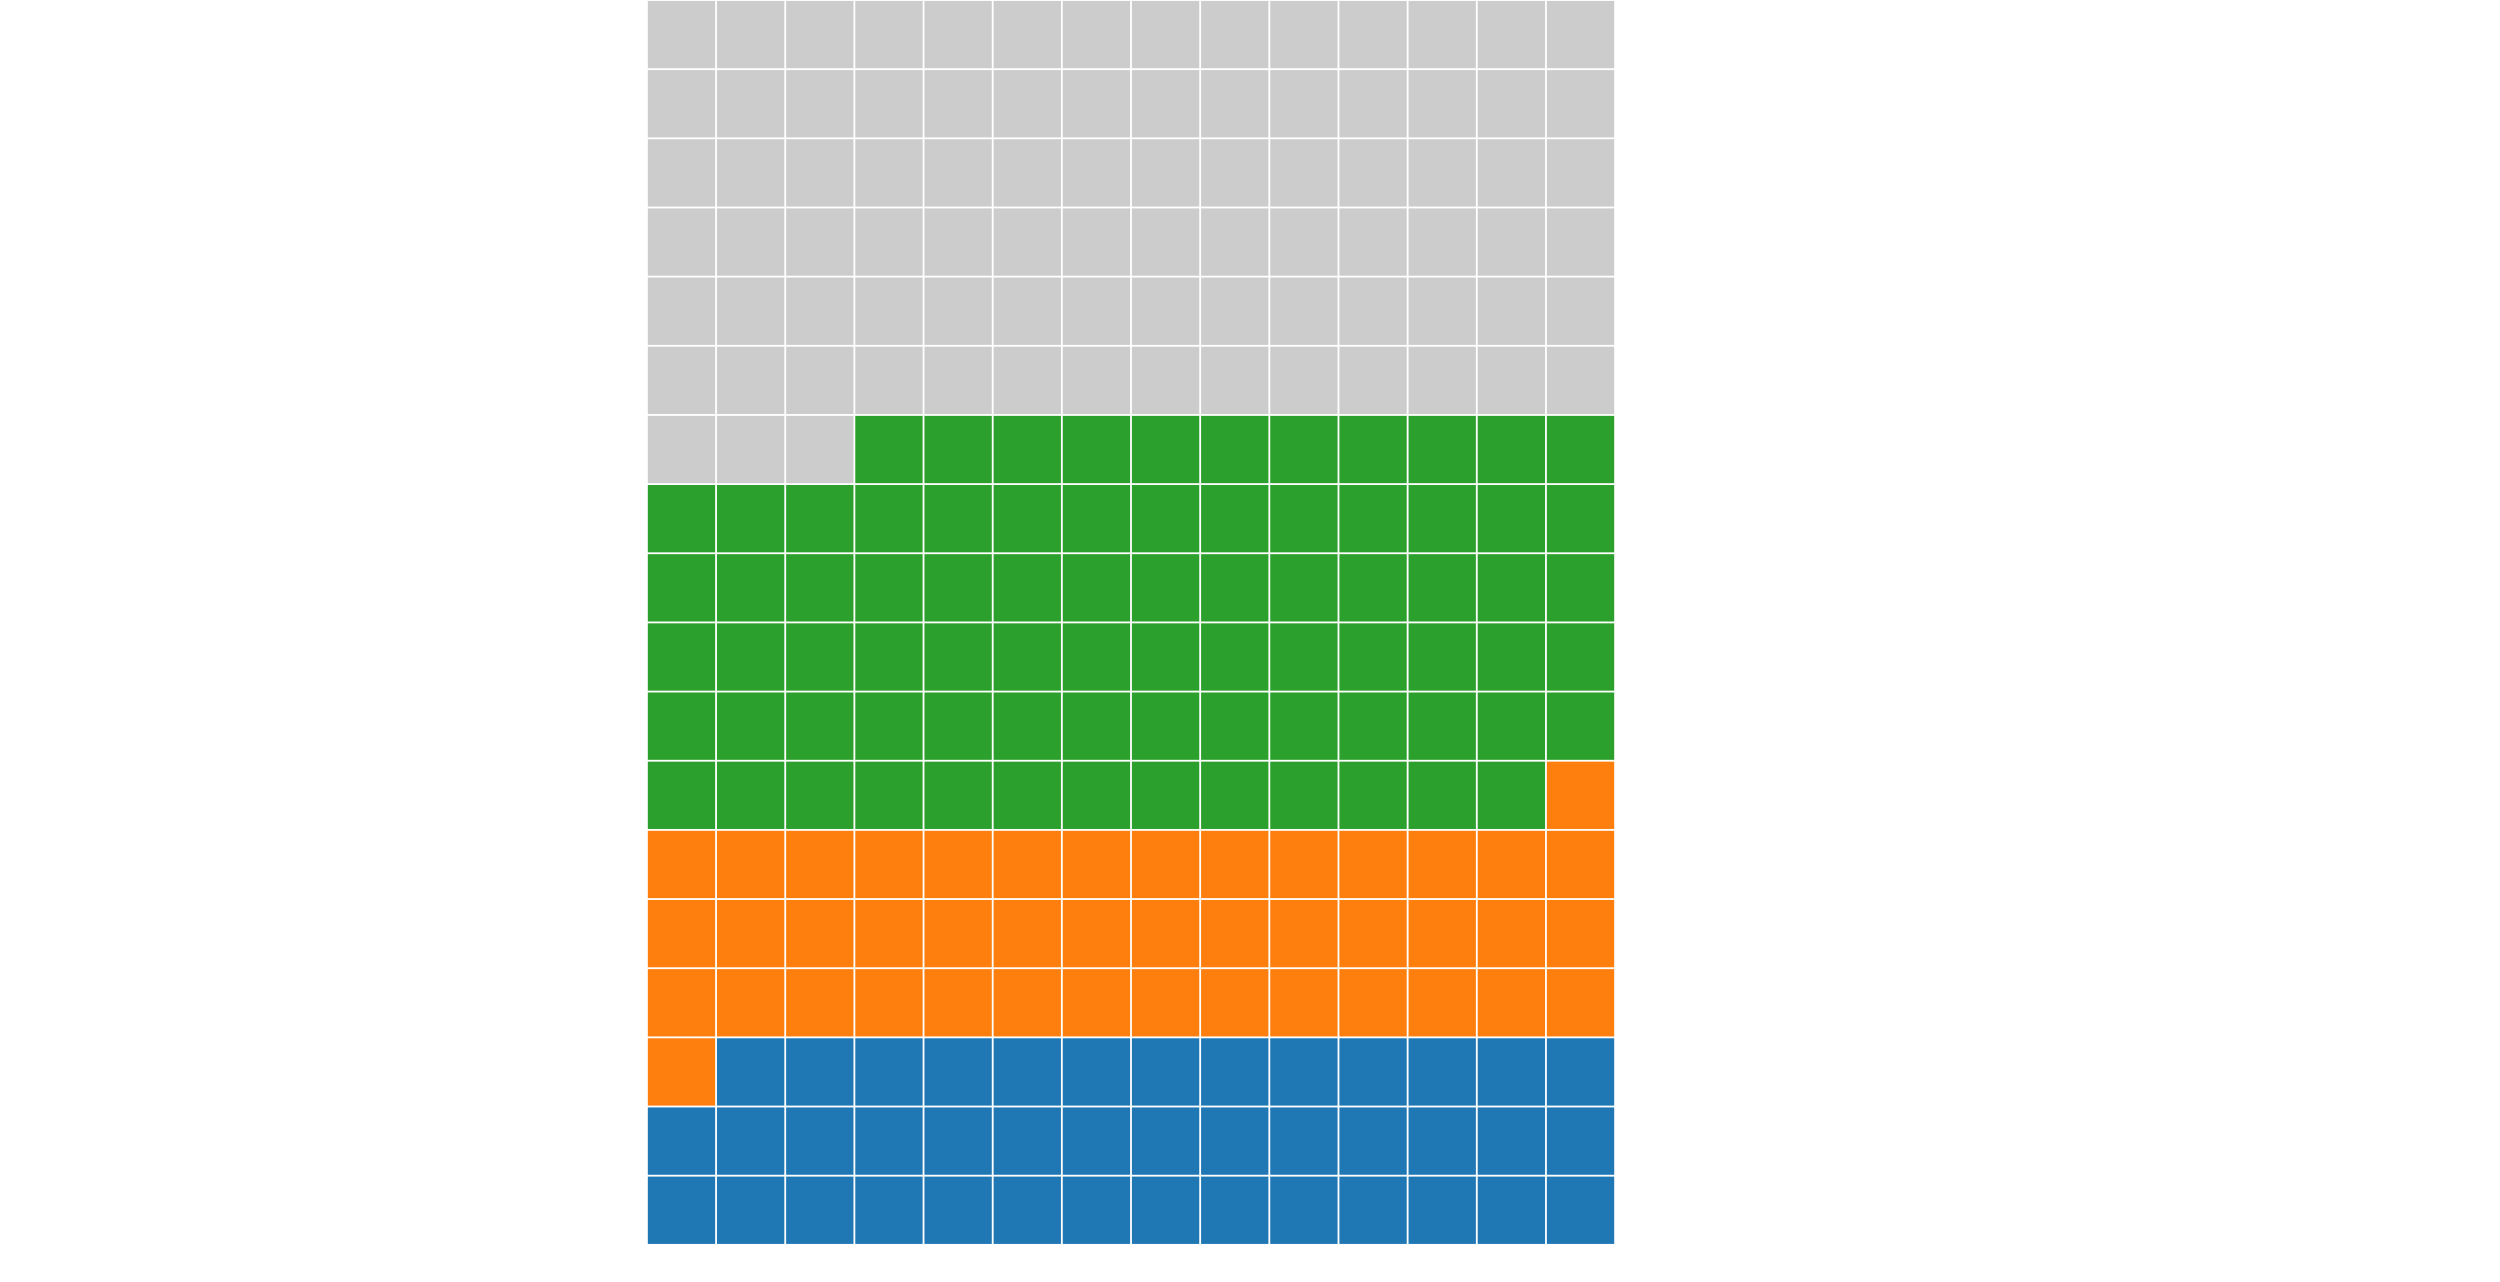
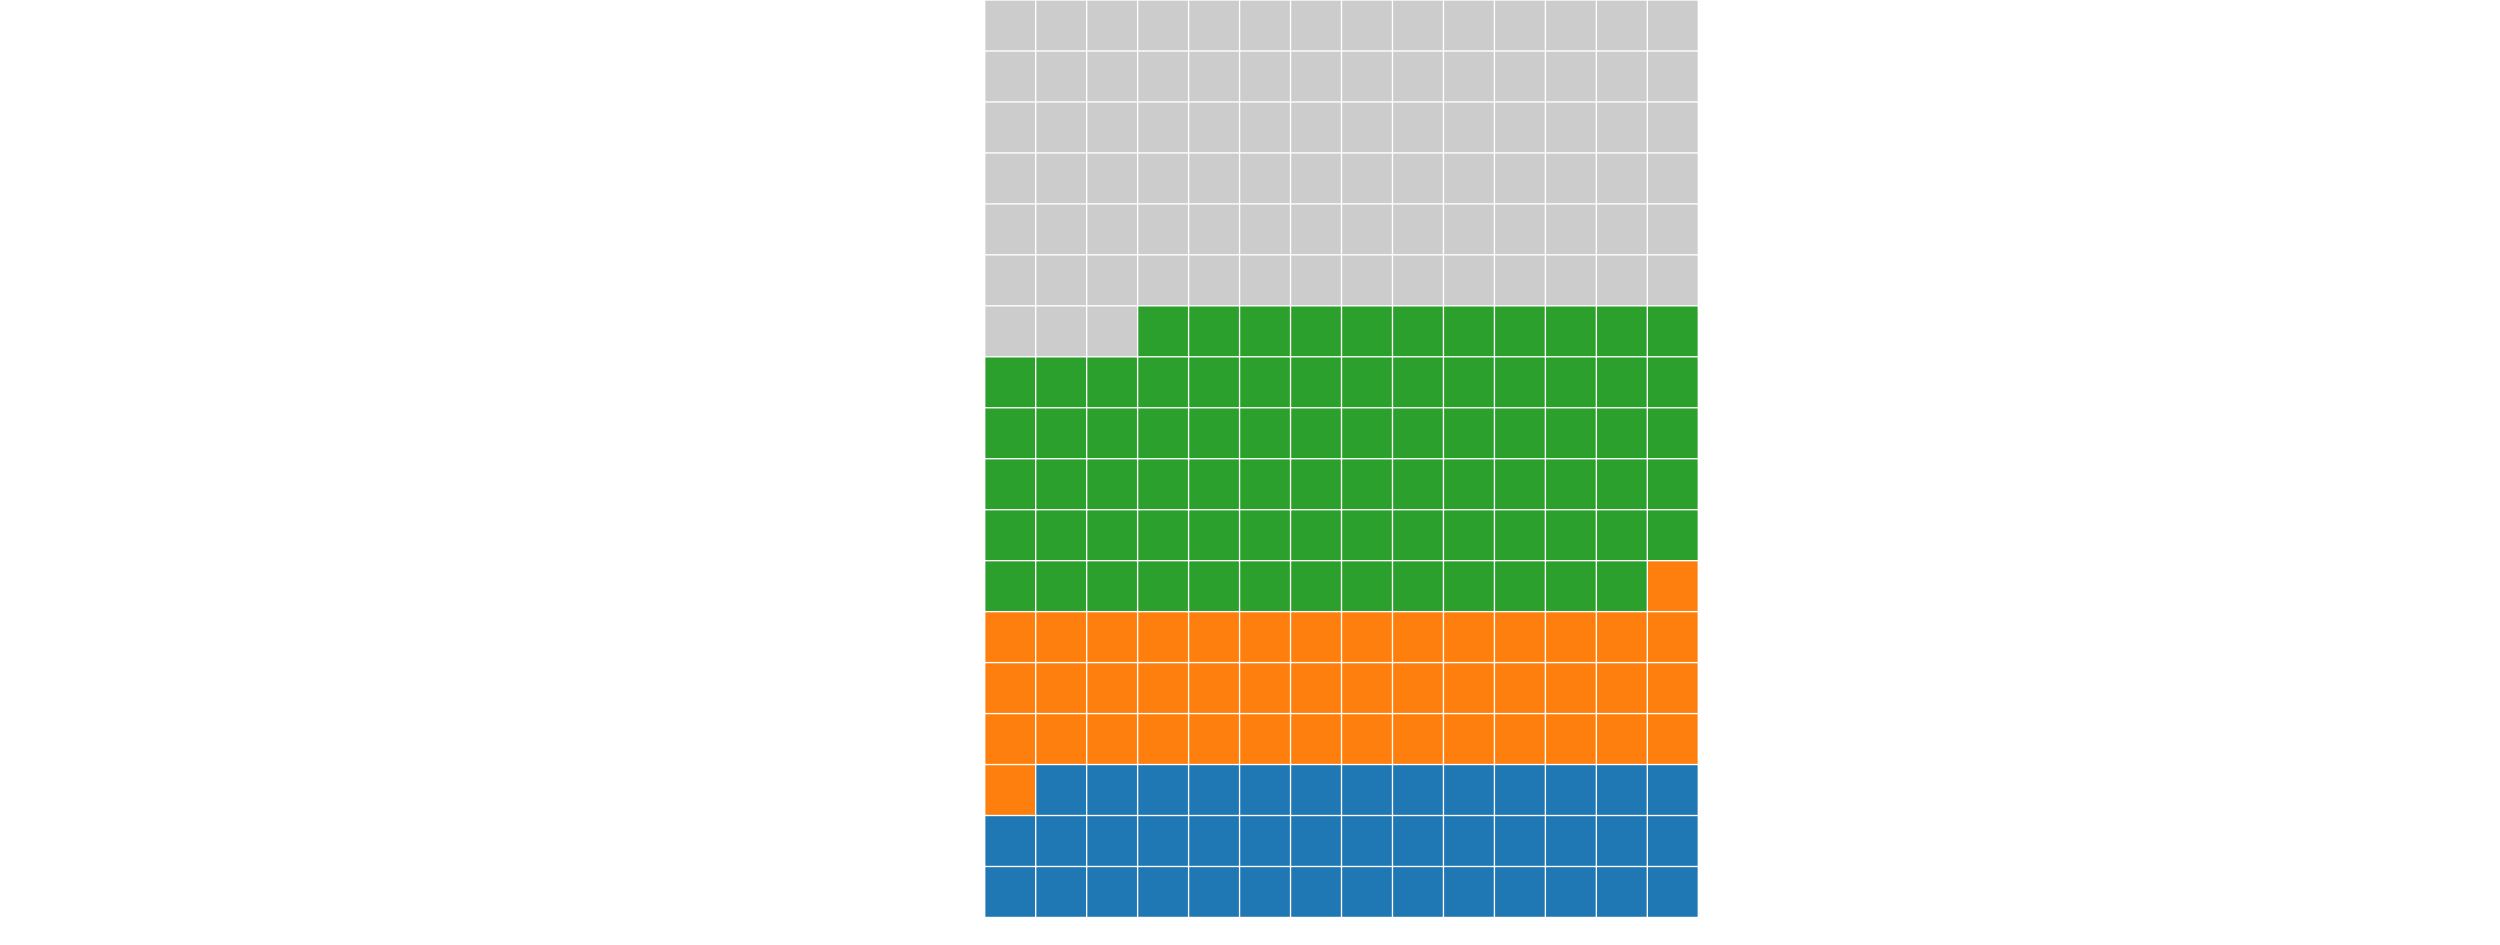
- <svg xmlns="http://www.w3.org/2000/svg" width="1365.641" height="700">
+ <svg xmlns="http://www.w3.org/2000/svg" width="900" height="340" viewBox="0,0,1100,700" id="svg">
  <style>.st0 {fill:#1f77b4;}
.st1 {fill:#ff7f0e;}
.st2 {fill:#2ca02c;}
.st3 {fill:#cccccc;}</style>
  <rect x="844.987" y="642.722" width="36.778" height="36.778" class="st0" />
  <rect x="807.209" y="642.722" width="36.778" height="36.778" class="st0" />
  <rect x="769.431" y="642.722" width="36.778" height="36.778" class="st0" />
  <rect x="731.654" y="642.722" width="36.778" height="36.778" class="st0" />
  <rect x="693.876" y="642.722" width="36.778" height="36.778" class="st0" />
  <rect x="656.098" y="642.722" width="36.778" height="36.778" class="st0" />
  <rect x="618.32" y="642.722" width="36.778" height="36.778" class="st0" />
  <rect x="580.543" y="642.722" width="36.778" height="36.778" class="st0" />
  <rect x="542.765" y="642.722" width="36.778" height="36.778" class="st0" />
  <rect x="504.987" y="642.722" width="36.778" height="36.778" class="st0" />
  <rect x="467.209" y="642.722" width="36.778" height="36.778" class="st0" />
  <rect x="429.431" y="642.722" width="36.778" height="36.778" class="st0" />
  <rect x="391.654" y="642.722" width="36.778" height="36.778" class="st0" />
  <rect x="353.876" y="642.722" width="36.778" height="36.778" class="st0" />
  <rect x="844.987" y="604.944" width="36.778" height="36.778" class="st0" />
  <rect x="807.209" y="604.944" width="36.778" height="36.778" class="st0" />
  <rect x="769.431" y="604.944" width="36.778" height="36.778" class="st0" />
  <rect x="731.654" y="604.944" width="36.778" height="36.778" class="st0" />
  <rect x="693.876" y="604.944" width="36.778" height="36.778" class="st0" />
  <rect x="656.098" y="604.944" width="36.778" height="36.778" class="st0" />
  <rect x="618.32" y="604.944" width="36.778" height="36.778" class="st0" />
  <rect x="580.543" y="604.944" width="36.778" height="36.778" class="st0" />
  <rect x="542.765" y="604.944" width="36.778" height="36.778" class="st0" />
  <rect x="504.987" y="604.944" width="36.778" height="36.778" class="st0" />
  <rect x="467.209" y="604.944" width="36.778" height="36.778" class="st0" />
  <rect x="429.431" y="604.944" width="36.778" height="36.778" class="st0" />
  <rect x="391.654" y="604.944" width="36.778" height="36.778" class="st0" />
  <rect x="353.876" y="604.944" width="36.778" height="36.778" class="st0" />
  <rect x="844.987" y="567.167" width="36.778" height="36.778" class="st0" />
  <rect x="807.209" y="567.167" width="36.778" height="36.778" class="st0" />
  <rect x="769.431" y="567.167" width="36.778" height="36.778" class="st0" />
  <rect x="731.654" y="567.167" width="36.778" height="36.778" class="st0" />
  <rect x="693.876" y="567.167" width="36.778" height="36.778" class="st0" />
  <rect x="656.098" y="567.167" width="36.778" height="36.778" class="st0" />
  <rect x="618.32" y="567.167" width="36.778" height="36.778" class="st0" />
  <rect x="580.543" y="567.167" width="36.778" height="36.778" class="st0" />
  <rect x="542.765" y="567.167" width="36.778" height="36.778" class="st0" />
  <rect x="504.987" y="567.167" width="36.778" height="36.778" class="st0" />
  <rect x="467.209" y="567.167" width="36.778" height="36.778" class="st0" />
  <rect x="429.431" y="567.167" width="36.778" height="36.778" class="st0" />
  <rect x="391.654" y="567.167" width="36.778" height="36.778" class="st0" />
  <rect x="353.876" y="567.167" width="36.778" height="36.778" class="st1" />
  <rect x="844.987" y="529.389" width="36.778" height="36.778" class="st1" />
  <rect x="807.209" y="529.389" width="36.778" height="36.778" class="st1" />
  <rect x="769.431" y="529.389" width="36.778" height="36.778" class="st1" />
  <rect x="731.654" y="529.389" width="36.778" height="36.778" class="st1" />
  <rect x="693.876" y="529.389" width="36.778" height="36.778" class="st1" />
  <rect x="656.098" y="529.389" width="36.778" height="36.778" class="st1" />
  <rect x="618.32" y="529.389" width="36.778" height="36.778" class="st1" />
  <rect x="580.543" y="529.389" width="36.778" height="36.778" class="st1" />
  <rect x="542.765" y="529.389" width="36.778" height="36.778" class="st1" />
  <rect x="504.987" y="529.389" width="36.778" height="36.778" class="st1" />
  <rect x="467.209" y="529.389" width="36.778" height="36.778" class="st1" />
  <rect x="429.431" y="529.389" width="36.778" height="36.778" class="st1" />
  <rect x="391.654" y="529.389" width="36.778" height="36.778" class="st1" />
  <rect x="353.876" y="529.389" width="36.778" height="36.778" class="st1" />
  <rect x="844.987" y="491.611" width="36.778" height="36.778" class="st1" />
  <rect x="807.209" y="491.611" width="36.778" height="36.778" class="st1" />
  <rect x="769.431" y="491.611" width="36.778" height="36.778" class="st1" />
  <rect x="731.654" y="491.611" width="36.778" height="36.778" class="st1" />
  <rect x="693.876" y="491.611" width="36.778" height="36.778" class="st1" />
  <rect x="656.098" y="491.611" width="36.778" height="36.778" class="st1" />
  <rect x="618.32" y="491.611" width="36.778" height="36.778" class="st1" />
  <rect x="580.543" y="491.611" width="36.778" height="36.778" class="st1" />
  <rect x="542.765" y="491.611" width="36.778" height="36.778" class="st1" />
  <rect x="504.987" y="491.611" width="36.778" height="36.778" class="st1" />
  <rect x="467.209" y="491.611" width="36.778" height="36.778" class="st1" />
  <rect x="429.431" y="491.611" width="36.778" height="36.778" class="st1" />
  <rect x="391.654" y="491.611" width="36.778" height="36.778" class="st1" />
  <rect x="353.876" y="491.611" width="36.778" height="36.778" class="st1" />
  <rect x="844.987" y="453.833" width="36.778" height="36.778" class="st1" />
  <rect x="807.209" y="453.833" width="36.778" height="36.778" class="st1" />
  <rect x="769.431" y="453.833" width="36.778" height="36.778" class="st1" />
  <rect x="731.654" y="453.833" width="36.778" height="36.778" class="st1" />
  <rect x="693.876" y="453.833" width="36.778" height="36.778" class="st1" />
  <rect x="656.098" y="453.833" width="36.778" height="36.778" class="st1" />
  <rect x="618.32" y="453.833" width="36.778" height="36.778" class="st1" />
  <rect x="580.543" y="453.833" width="36.778" height="36.778" class="st1" />
  <rect x="542.765" y="453.833" width="36.778" height="36.778" class="st1" />
  <rect x="504.987" y="453.833" width="36.778" height="36.778" class="st1" />
  <rect x="467.209" y="453.833" width="36.778" height="36.778" class="st1" />
  <rect x="429.431" y="453.833" width="36.778" height="36.778" class="st1" />
  <rect x="391.654" y="453.833" width="36.778" height="36.778" class="st1" />
  <rect x="353.876" y="453.833" width="36.778" height="36.778" class="st1" />
  <rect x="844.987" y="416.056" width="36.778" height="36.778" class="st1" />
  <rect x="807.209" y="416.056" width="36.778" height="36.778" class="st2" />
  <rect x="769.431" y="416.056" width="36.778" height="36.778" class="st2" />
  <rect x="731.654" y="416.056" width="36.778" height="36.778" class="st2" />
  <rect x="693.876" y="416.056" width="36.778" height="36.778" class="st2" />
  <rect x="656.098" y="416.056" width="36.778" height="36.778" class="st2" />
  <rect x="618.32" y="416.056" width="36.778" height="36.778" class="st2" />
  <rect x="580.543" y="416.056" width="36.778" height="36.778" class="st2" />
  <rect x="542.765" y="416.056" width="36.778" height="36.778" class="st2" />
  <rect x="504.987" y="416.056" width="36.778" height="36.778" class="st2" />
  <rect x="467.209" y="416.056" width="36.778" height="36.778" class="st2" />
  <rect x="429.431" y="416.056" width="36.778" height="36.778" class="st2" />
  <rect x="391.654" y="416.056" width="36.778" height="36.778" class="st2" />
  <rect x="353.876" y="416.056" width="36.778" height="36.778" class="st2" />
  <rect x="844.987" y="378.278" width="36.778" height="36.778" class="st2" />
  <rect x="807.209" y="378.278" width="36.778" height="36.778" class="st2" />
  <rect x="769.431" y="378.278" width="36.778" height="36.778" class="st2" />
  <rect x="731.654" y="378.278" width="36.778" height="36.778" class="st2" />
  <rect x="693.876" y="378.278" width="36.778" height="36.778" class="st2" />
  <rect x="656.098" y="378.278" width="36.778" height="36.778" class="st2" />
  <rect x="618.32" y="378.278" width="36.778" height="36.778" class="st2" />
  <rect x="580.543" y="378.278" width="36.778" height="36.778" class="st2" />
  <rect x="542.765" y="378.278" width="36.778" height="36.778" class="st2" />
  <rect x="504.987" y="378.278" width="36.778" height="36.778" class="st2" />
  <rect x="467.209" y="378.278" width="36.778" height="36.778" class="st2" />
  <rect x="429.431" y="378.278" width="36.778" height="36.778" class="st2" />
  <rect x="391.654" y="378.278" width="36.778" height="36.778" class="st2" />
  <rect x="353.876" y="378.278" width="36.778" height="36.778" class="st2" />
  <rect x="844.987" y="340.5" width="36.778" height="36.778" class="st2" />
  <rect x="807.209" y="340.5" width="36.778" height="36.778" class="st2" />
  <rect x="769.431" y="340.5" width="36.778" height="36.778" class="st2" />
  <rect x="731.654" y="340.5" width="36.778" height="36.778" class="st2" />
  <rect x="693.876" y="340.5" width="36.778" height="36.778" class="st2" />
  <rect x="656.098" y="340.5" width="36.778" height="36.778" class="st2" />
  <rect x="618.32" y="340.5" width="36.778" height="36.778" class="st2" />
  <rect x="580.543" y="340.5" width="36.778" height="36.778" class="st2" />
  <rect x="542.765" y="340.5" width="36.778" height="36.778" class="st2" />
  <rect x="504.987" y="340.5" width="36.778" height="36.778" class="st2" />
  <rect x="467.209" y="340.5" width="36.778" height="36.778" class="st2" />
  <rect x="429.431" y="340.5" width="36.778" height="36.778" class="st2" />
  <rect x="391.654" y="340.5" width="36.778" height="36.778" class="st2" />
  <rect x="353.876" y="340.5" width="36.778" height="36.778" class="st2" />
  <rect x="844.987" y="302.722" width="36.778" height="36.778" class="st2" />
  <rect x="807.209" y="302.722" width="36.778" height="36.778" class="st2" />
  <rect x="769.431" y="302.722" width="36.778" height="36.778" class="st2" />
  <rect x="731.654" y="302.722" width="36.778" height="36.778" class="st2" />
  <rect x="693.876" y="302.722" width="36.778" height="36.778" class="st2" />
  <rect x="656.098" y="302.722" width="36.778" height="36.778" class="st2" />
  <rect x="618.32" y="302.722" width="36.778" height="36.778" class="st2" />
  <rect x="580.543" y="302.722" width="36.778" height="36.778" class="st2" />
  <rect x="542.765" y="302.722" width="36.778" height="36.778" class="st2" />
  <rect x="504.987" y="302.722" width="36.778" height="36.778" class="st2" />
  <rect x="467.209" y="302.722" width="36.778" height="36.778" class="st2" />
  <rect x="429.431" y="302.722" width="36.778" height="36.778" class="st2" />
  <rect x="391.654" y="302.722" width="36.778" height="36.778" class="st2" />
  <rect x="353.876" y="302.722" width="36.778" height="36.778" class="st2" />
  <rect x="844.987" y="264.944" width="36.778" height="36.778" class="st2" />
  <rect x="807.209" y="264.944" width="36.778" height="36.778" class="st2" />
  <rect x="769.431" y="264.944" width="36.778" height="36.778" class="st2" />
  <rect x="731.654" y="264.944" width="36.778" height="36.778" class="st2" />
  <rect x="693.876" y="264.944" width="36.778" height="36.778" class="st2" />
  <rect x="656.098" y="264.944" width="36.778" height="36.778" class="st2" />
  <rect x="618.32" y="264.944" width="36.778" height="36.778" class="st2" />
  <rect x="580.543" y="264.944" width="36.778" height="36.778" class="st2" />
  <rect x="542.765" y="264.944" width="36.778" height="36.778" class="st2" />
  <rect x="504.987" y="264.944" width="36.778" height="36.778" class="st2" />
  <rect x="467.209" y="264.944" width="36.778" height="36.778" class="st2" />
  <rect x="429.431" y="264.944" width="36.778" height="36.778" class="st2" />
  <rect x="391.654" y="264.944" width="36.778" height="36.778" class="st2" />
  <rect x="353.876" y="264.944" width="36.778" height="36.778" class="st2" />
  <rect x="844.987" y="227.167" width="36.778" height="36.778" class="st2" />
  <rect x="807.209" y="227.167" width="36.778" height="36.778" class="st2" />
  <rect x="769.431" y="227.167" width="36.778" height="36.778" class="st2" />
  <rect x="731.654" y="227.167" width="36.778" height="36.778" class="st2" />
  <rect x="693.876" y="227.167" width="36.778" height="36.778" class="st2" />
  <rect x="656.098" y="227.167" width="36.778" height="36.778" class="st2" />
  <rect x="618.32" y="227.167" width="36.778" height="36.778" class="st2" />
  <rect x="580.543" y="227.167" width="36.778" height="36.778" class="st2" />
  <rect x="542.765" y="227.167" width="36.778" height="36.778" class="st2" />
  <rect x="504.987" y="227.167" width="36.778" height="36.778" class="st2" />
  <rect x="467.209" y="227.167" width="36.778" height="36.778" class="st2" />
  <rect x="429.431" y="227.167" width="36.778" height="36.778" class="st3" />
  <rect x="391.654" y="227.167" width="36.778" height="36.778" class="st3" />
  <rect x="353.876" y="227.167" width="36.778" height="36.778" class="st3" />
  <rect x="844.987" y="189.389" width="36.778" height="36.778" class="st3" />
  <rect x="807.209" y="189.389" width="36.778" height="36.778" class="st3" />
  <rect x="769.431" y="189.389" width="36.778" height="36.778" class="st3" />
  <rect x="731.654" y="189.389" width="36.778" height="36.778" class="st3" />
  <rect x="693.876" y="189.389" width="36.778" height="36.778" class="st3" />
  <rect x="656.098" y="189.389" width="36.778" height="36.778" class="st3" />
  <rect x="618.32" y="189.389" width="36.778" height="36.778" class="st3" />
  <rect x="580.543" y="189.389" width="36.778" height="36.778" class="st3" />
  <rect x="542.765" y="189.389" width="36.778" height="36.778" class="st3" />
  <rect x="504.987" y="189.389" width="36.778" height="36.778" class="st3" />
  <rect x="467.209" y="189.389" width="36.778" height="36.778" class="st3" />
  <rect x="429.431" y="189.389" width="36.778" height="36.778" class="st3" />
  <rect x="391.654" y="189.389" width="36.778" height="36.778" class="st3" />
  <rect x="353.876" y="189.389" width="36.778" height="36.778" class="st3" />
  <rect x="844.987" y="151.611" width="36.778" height="36.778" class="st3" />
  <rect x="807.209" y="151.611" width="36.778" height="36.778" class="st3" />
  <rect x="769.431" y="151.611" width="36.778" height="36.778" class="st3" />
  <rect x="731.654" y="151.611" width="36.778" height="36.778" class="st3" />
  <rect x="693.876" y="151.611" width="36.778" height="36.778" class="st3" />
  <rect x="656.098" y="151.611" width="36.778" height="36.778" class="st3" />
  <rect x="618.32" y="151.611" width="36.778" height="36.778" class="st3" />
  <rect x="580.543" y="151.611" width="36.778" height="36.778" class="st3" />
  <rect x="542.765" y="151.611" width="36.778" height="36.778" class="st3" />
  <rect x="504.987" y="151.611" width="36.778" height="36.778" class="st3" />
  <rect x="467.209" y="151.611" width="36.778" height="36.778" class="st3" />
  <rect x="429.431" y="151.611" width="36.778" height="36.778" class="st3" />
  <rect x="391.654" y="151.611" width="36.778" height="36.778" class="st3" />
  <rect x="353.876" y="151.611" width="36.778" height="36.778" class="st3" />
  <rect x="844.987" y="113.833" width="36.778" height="36.778" class="st3" />
  <rect x="807.209" y="113.833" width="36.778" height="36.778" class="st3" />
  <rect x="769.431" y="113.833" width="36.778" height="36.778" class="st3" />
  <rect x="731.654" y="113.833" width="36.778" height="36.778" class="st3" />
  <rect x="693.876" y="113.833" width="36.778" height="36.778" class="st3" />
  <rect x="656.098" y="113.833" width="36.778" height="36.778" class="st3" />
  <rect x="618.32" y="113.833" width="36.778" height="36.778" class="st3" />
  <rect x="580.543" y="113.833" width="36.778" height="36.778" class="st3" />
  <rect x="542.765" y="113.833" width="36.778" height="36.778" class="st3" />
  <rect x="504.987" y="113.833" width="36.778" height="36.778" class="st3" />
  <rect x="467.209" y="113.833" width="36.778" height="36.778" class="st3" />
  <rect x="429.431" y="113.833" width="36.778" height="36.778" class="st3" />
  <rect x="391.654" y="113.833" width="36.778" height="36.778" class="st3" />
  <rect x="353.876" y="113.833" width="36.778" height="36.778" class="st3" />
  <rect x="844.987" y="76.056" width="36.778" height="36.778" class="st3" />
  <rect x="807.209" y="76.056" width="36.778" height="36.778" class="st3" />
  <rect x="769.431" y="76.056" width="36.778" height="36.778" class="st3" />
  <rect x="731.654" y="76.056" width="36.778" height="36.778" class="st3" />
  <rect x="693.876" y="76.056" width="36.778" height="36.778" class="st3" />
  <rect x="656.098" y="76.056" width="36.778" height="36.778" class="st3" />
  <rect x="618.32" y="76.056" width="36.778" height="36.778" class="st3" />
  <rect x="580.543" y="76.056" width="36.778" height="36.778" class="st3" />
  <rect x="542.765" y="76.056" width="36.778" height="36.778" class="st3" />
  <rect x="504.987" y="76.056" width="36.778" height="36.778" class="st3" />
  <rect x="467.209" y="76.056" width="36.778" height="36.778" class="st3" />
  <rect x="429.431" y="76.056" width="36.778" height="36.778" class="st3" />
  <rect x="391.654" y="76.056" width="36.778" height="36.778" class="st3" />
  <rect x="353.876" y="76.056" width="36.778" height="36.778" class="st3" />
  <rect x="844.987" y="38.278" width="36.778" height="36.778" class="st3" />
  <rect x="807.209" y="38.278" width="36.778" height="36.778" class="st3" />
  <rect x="769.431" y="38.278" width="36.778" height="36.778" class="st3" />
  <rect x="731.654" y="38.278" width="36.778" height="36.778" class="st3" />
  <rect x="693.876" y="38.278" width="36.778" height="36.778" class="st3" />
  <rect x="656.098" y="38.278" width="36.778" height="36.778" class="st3" />
  <rect x="618.32" y="38.278" width="36.778" height="36.778" class="st3" />
  <rect x="580.543" y="38.278" width="36.778" height="36.778" class="st3" />
  <rect x="542.765" y="38.278" width="36.778" height="36.778" class="st3" />
  <rect x="504.987" y="38.278" width="36.778" height="36.778" class="st3" />
  <rect x="467.209" y="38.278" width="36.778" height="36.778" class="st3" />
  <rect x="429.431" y="38.278" width="36.778" height="36.778" class="st3" />
  <rect x="391.654" y="38.278" width="36.778" height="36.778" class="st3" />
  <rect x="353.876" y="38.278" width="36.778" height="36.778" class="st3" />
  <rect x="844.987" y="0.5" width="36.778" height="36.778" class="st3" />
  <rect x="807.209" y="0.5" width="36.778" height="36.778" class="st3" />
  <rect x="769.431" y="0.5" width="36.778" height="36.778" class="st3" />
  <rect x="731.654" y="0.5" width="36.778" height="36.778" class="st3" />
  <rect x="693.876" y="0.5" width="36.778" height="36.778" class="st3" />
  <rect x="656.098" y="0.5" width="36.778" height="36.778" class="st3" />
  <rect x="618.32" y="0.5" width="36.778" height="36.778" class="st3" />
  <rect x="580.543" y="0.5" width="36.778" height="36.778" class="st3" />
  <rect x="542.765" y="0.5" width="36.778" height="36.778" class="st3" />
  <rect x="504.987" y="0.5" width="36.778" height="36.778" class="st3" />
  <rect x="467.209" y="0.5" width="36.778" height="36.778" class="st3" />
  <rect x="429.431" y="0.5" width="36.778" height="36.778" class="st3" />
  <rect x="391.654" y="0.5" width="36.778" height="36.778" class="st3" />
  <rect x="353.876" y="0.5" width="36.778" height="36.778" class="st3" />
</svg>
